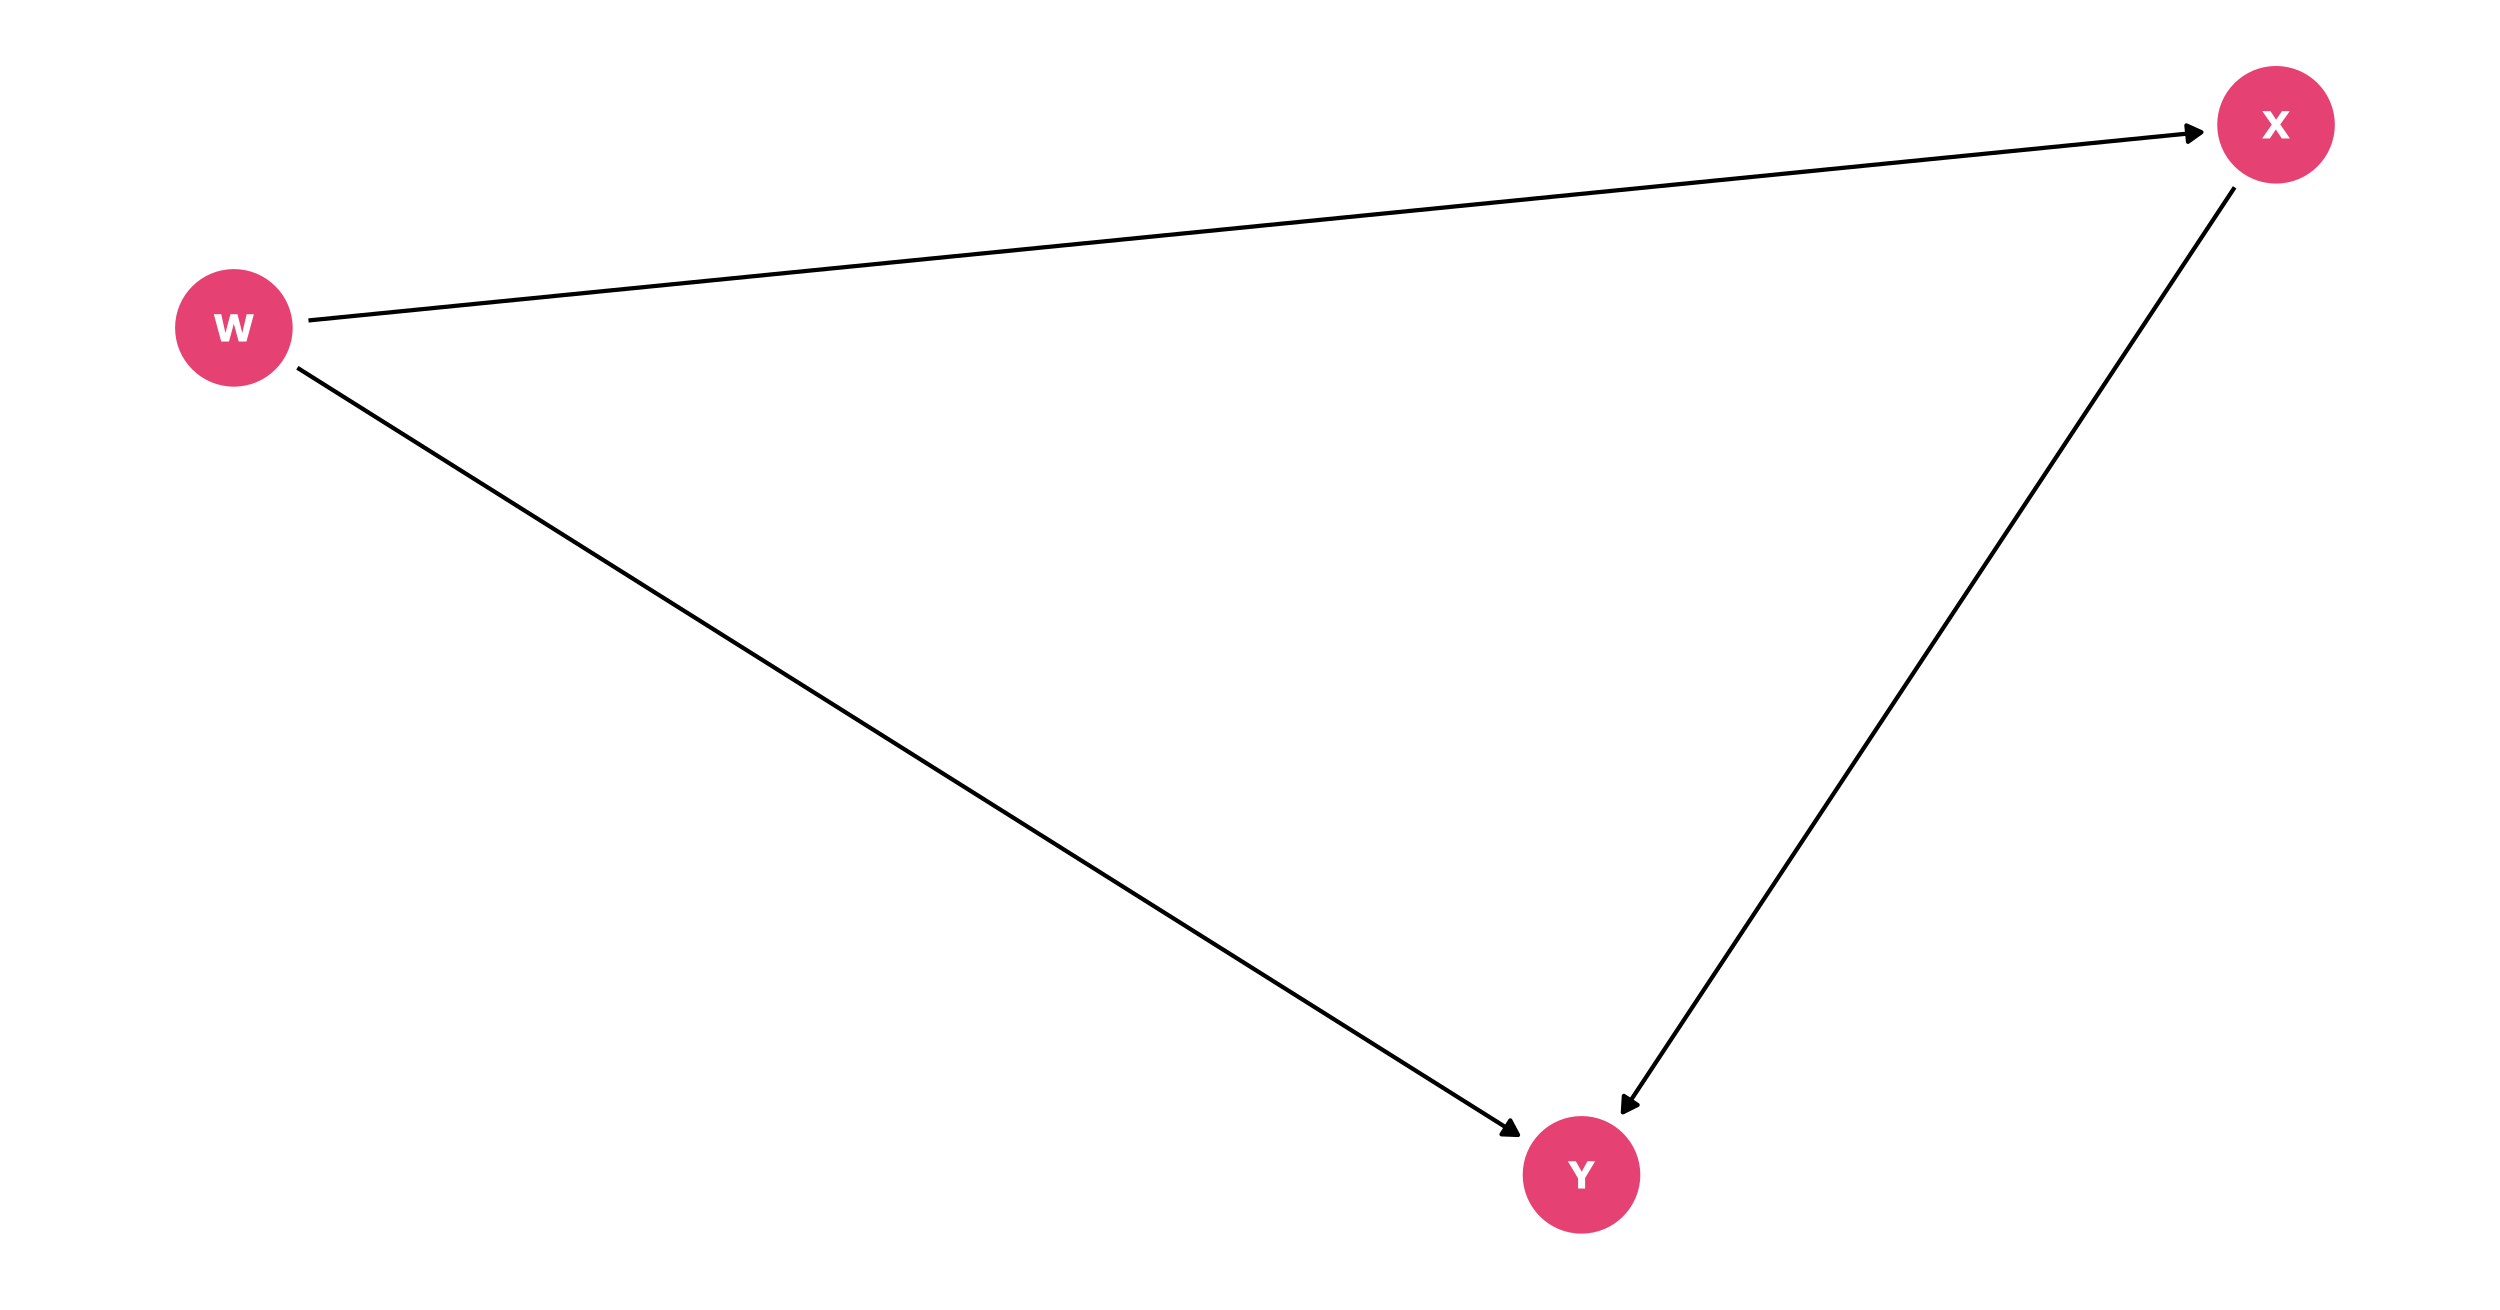
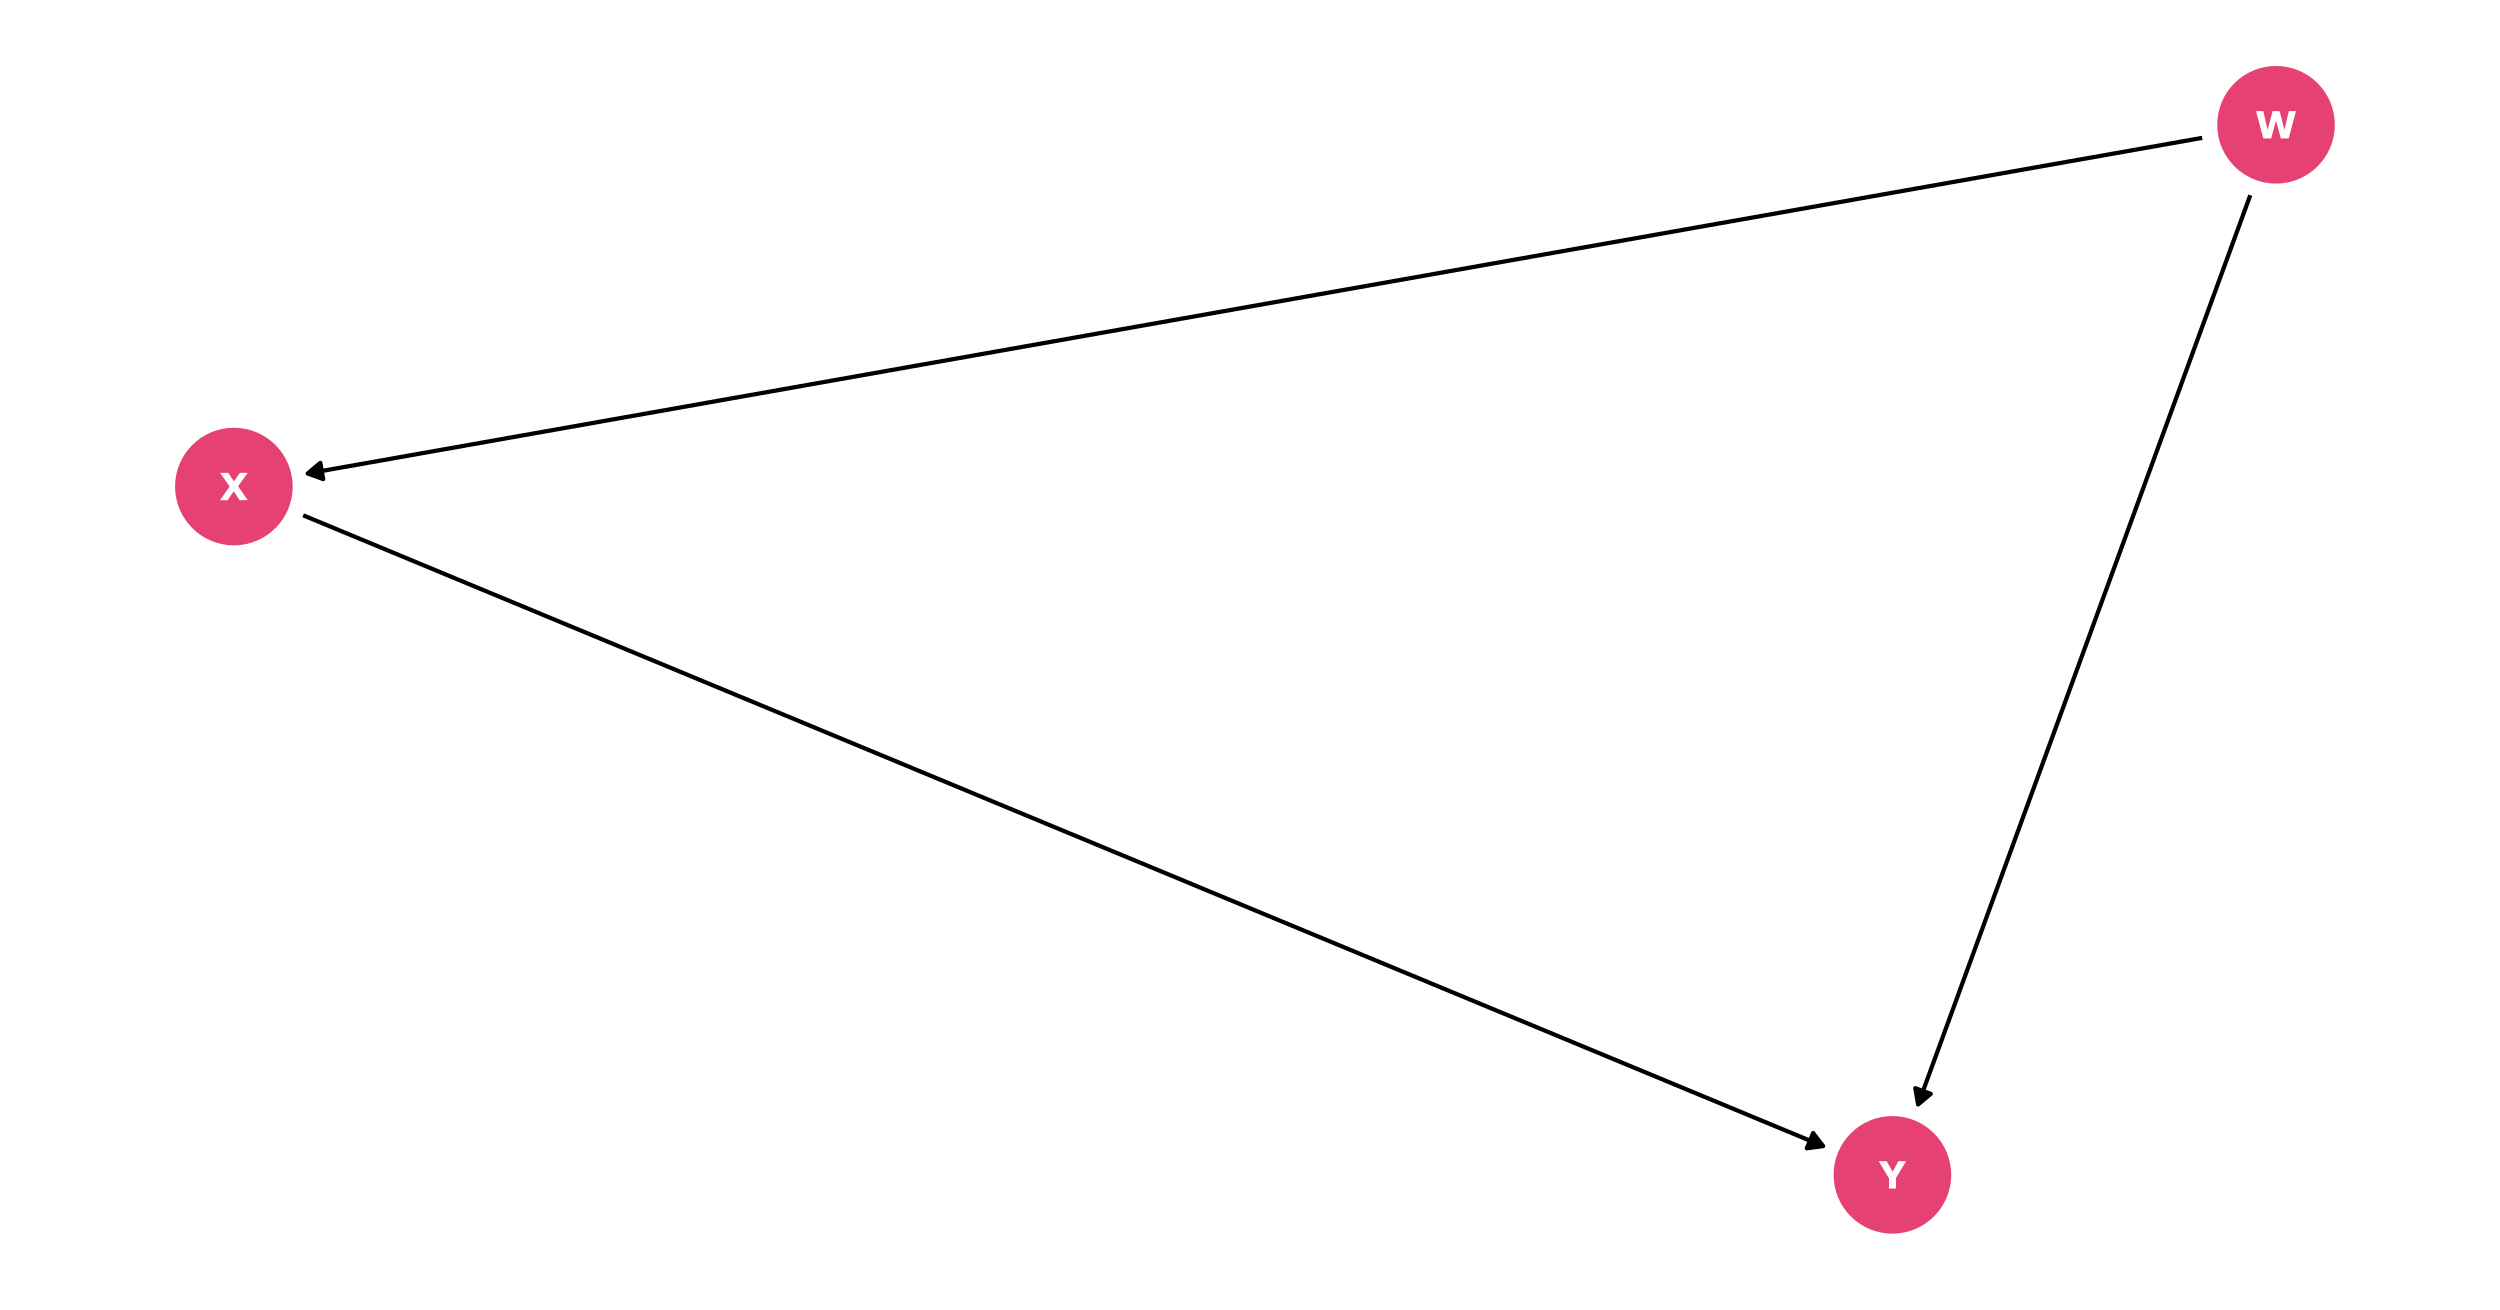
<svg xmlns="http://www.w3.org/2000/svg" xmlns:xlink="http://www.w3.org/1999/xlink" width="756pt" height="396pt" viewBox="0 0 756 396" version="1.1">
  <defs>
    <g>
      <symbol overflow="visible" id="glyph0-0">
        <path style="stroke:none;" d="M 1.422 0 L 1.422 -8.531 L 9.953 -8.531 L 9.953 0 Z M 2.141 -0.719 L 9.25 -0.719 L 9.25 -7.828 L 2.141 -7.828 Z M 2.141 -0.719 " />
      </symbol>
      <symbol overflow="visible" id="glyph0-1">
        <path style="stroke:none;" d="M 12.469 -8.266 L 10.234 0 L 7.875 0 L 6.406 -5.391 L 4.953 0 L 2.594 0 L 0.359 -8.266 L 2.594 -8.266 L 3.859 -2.578 L 5.391 -8.266 L 7.516 -8.266 L 8.969 -2.578 L 10.297 -8.266 Z M 12.469 -8.266 " />
      </symbol>
      <symbol overflow="visible" id="glyph0-2">
        <path style="stroke:none;" d="M 8.547 0 L 6.094 0 L 4.297 -2.719 L 2.484 0 L 0.141 0 L 3.062 -4.172 L 0.188 -8.266 L 2.656 -8.266 L 4.375 -5.688 L 6.156 -8.266 L 8.516 -8.266 L 5.625 -4.25 Z M 8.547 0 " />
      </symbol>
      <symbol overflow="visible" id="glyph0-3">
        <path style="stroke:none;" d="M 8.328 -8.266 L 5.281 -3.203 L 5.281 0 L 3.156 0 L 3.156 -3.094 L 0.047 -8.266 L 2.469 -8.266 L 4.266 -5.078 L 5.984 -8.266 Z M 8.328 -8.266 " />
      </symbol>
    </g>
  </defs>
  <g id="surface24">
    <rect x="0" y="0" width="756" height="396" style="fill:rgb(100%,100%,100%);fill-opacity:1;stroke:none;" />
-     <path style="fill-rule:nonzero;fill:rgb(90.196%,25.49%,45.098%);fill-opacity:1;stroke-width:0.709;stroke-linecap:round;stroke-linejoin:round;stroke:rgb(90.196%,25.49%,45.098%);stroke-opacity:1;stroke-miterlimit:10;" d="M 88.148 99.148 C 88.148 108.773 80.344 116.574 70.723 116.574 C 61.098 116.574 53.297 108.773 53.297 99.148 C 53.297 89.523 61.098 81.723 70.723 81.723 C 80.344 81.723 88.148 89.523 88.148 99.148 " />
    <path style="fill-rule:nonzero;fill:rgb(90.196%,25.49%,45.098%);fill-opacity:1;stroke-width:0.709;stroke-linecap:round;stroke-linejoin:round;stroke:rgb(90.196%,25.49%,45.098%);stroke-opacity:1;stroke-miterlimit:10;" d="M 705.695 37.73 C 705.695 47.355 697.891 55.16 688.27 55.16 C 678.645 55.16 670.84 47.355 670.84 37.73 C 670.84 28.109 678.645 20.305 688.27 20.305 C 697.891 20.305 705.695 28.109 705.695 37.73 " />
-     <path style="fill-rule:nonzero;fill:rgb(90.196%,25.49%,45.098%);fill-opacity:1;stroke-width:0.709;stroke-linecap:round;stroke-linejoin:round;stroke:rgb(90.196%,25.49%,45.098%);stroke-opacity:1;stroke-miterlimit:10;" d="M 495.672 355.277 C 495.672 364.902 487.871 372.703 478.246 372.703 C 468.621 372.703 460.82 364.902 460.82 355.277 C 460.82 345.656 468.621 337.852 478.246 337.852 C 487.871 337.852 495.672 345.656 495.672 355.277 " />
-     <path style="fill:none;stroke-width:1.28;stroke-linecap:butt;stroke-linejoin:round;stroke:rgb(0%,0%,0%);stroke-opacity:1;stroke-miterlimit:1;" d="M 93.285 96.906 L 95.672 96.668 L 114.387 94.805 L 120.625 94.188 L 126.863 93.566 L 133.098 92.945 L 151.812 91.082 L 158.051 90.465 L 183.004 87.98 L 189.238 87.363 L 214.191 84.879 L 220.43 84.262 L 239.145 82.398 L 245.379 81.777 L 251.617 81.156 L 257.855 80.539 L 282.809 78.055 L 289.047 77.438 L 295.285 76.816 L 301.52 76.195 L 320.234 74.332 L 326.473 73.715 L 351.426 71.23 L 357.66 70.613 L 382.613 68.129 L 388.852 67.512 L 407.566 65.648 L 413.801 65.027 L 420.039 64.406 L 426.277 63.789 L 451.23 61.305 L 457.469 60.688 L 463.707 60.066 L 469.941 59.445 L 482.418 58.203 L 488.656 57.586 L 519.848 54.48 L 526.082 53.863 L 551.035 51.379 L 557.273 50.762 L 575.988 48.898 L 582.223 48.277 L 588.461 47.656 L 594.699 47.039 L 619.652 44.555 L 625.891 43.938 L 632.129 43.316 L 638.363 42.695 L 650.84 41.453 L 657.078 40.836 L 663.316 40.215 L 665.703 39.977 " />
-     <path style="fill-rule:nonzero;fill:rgb(0%,0%,0%);fill-opacity:1;stroke-width:1.28;stroke-linecap:butt;stroke-linejoin:round;stroke:rgb(0%,0%,0%);stroke-opacity:1;stroke-miterlimit:1;" d="M 661.656 42.883 L 665.703 39.977 L 661.164 37.926 Z M 661.656 42.883 " />
-     <path style="fill:none;stroke-width:1.28;stroke-linecap:butt;stroke-linejoin:round;stroke:rgb(0%,0%,0%);stroke-opacity:1;stroke-miterlimit:1;" d="M 89.922 111.215 L 91.305 112.086 L 95.418 114.672 L 99.535 117.258 L 103.652 119.848 L 111.887 125.02 L 116 127.609 L 128.352 135.367 L 132.469 137.957 L 136.582 140.543 L 140.699 143.129 L 144.816 145.719 L 153.051 150.891 L 157.164 153.48 L 165.398 158.652 L 169.516 161.242 L 173.633 163.828 L 177.746 166.414 L 181.863 169.004 L 190.098 174.176 L 194.215 176.766 L 198.328 179.352 L 202.445 181.938 L 206.562 184.527 L 214.797 189.699 L 218.91 192.285 L 223.027 194.875 L 231.262 200.047 L 235.379 202.637 L 239.492 205.223 L 243.609 207.809 L 247.727 210.398 L 255.961 215.57 L 260.074 218.16 L 268.309 223.332 L 272.426 225.922 L 276.543 228.508 L 280.656 231.094 L 284.773 233.684 L 297.125 241.441 L 301.238 244.031 L 309.473 249.203 L 313.59 251.793 L 317.707 254.379 L 321.82 256.965 L 325.938 259.555 L 334.172 264.727 L 338.289 267.316 L 342.402 269.902 L 346.52 272.488 L 350.637 275.078 L 358.871 280.25 L 362.984 282.84 L 375.336 290.598 L 379.453 293.188 L 383.566 295.773 L 387.684 298.359 L 391.801 300.949 L 400.035 306.121 L 404.148 308.711 L 412.383 313.883 L 416.5 316.473 L 420.617 319.059 L 424.73 321.645 L 428.848 324.234 L 437.082 329.406 L 441.199 331.996 L 445.312 334.582 L 449.43 337.168 L 453.547 339.758 L 457.664 342.344 L 459.047 343.211 " />
-     <path style="fill-rule:nonzero;fill:rgb(0%,0%,0%);fill-opacity:1;stroke-width:1.28;stroke-linecap:butt;stroke-linejoin:round;stroke:rgb(0%,0%,0%);stroke-opacity:1;stroke-miterlimit:1;" d="M 454.066 343.023 L 459.047 343.211 L 456.719 338.809 Z M 454.066 343.023 " />
-     <path style="fill:none;stroke-width:1.28;stroke-linecap:butt;stroke-linejoin:round;stroke:rgb(0%,0%,0%);stroke-opacity:1;stroke-miterlimit:1;" d="M 675.758 56.648 L 675.539 56.977 L 673.418 60.184 L 671.297 63.395 L 664.934 73.016 L 662.809 76.223 L 656.445 85.844 L 654.324 89.055 L 639.477 111.504 L 637.352 114.715 L 624.625 133.957 L 622.504 137.168 L 616.141 146.789 L 614.016 149.996 L 607.652 159.617 L 605.531 162.828 L 592.805 182.07 L 590.68 185.277 L 588.559 188.488 L 575.832 207.73 L 573.711 210.941 L 569.469 217.355 L 567.344 220.562 L 558.859 233.391 L 556.738 236.602 L 544.012 255.844 L 541.887 259.051 L 539.766 262.262 L 527.039 281.504 L 524.918 284.715 L 520.676 291.129 L 518.551 294.336 L 510.066 307.164 L 507.945 310.375 L 497.34 326.41 L 495.215 329.617 L 493.094 332.824 L 490.973 336.035 L 490.754 336.363 " />
-     <path style="fill-rule:nonzero;fill:rgb(0%,0%,0%);fill-opacity:1;stroke-width:1.28;stroke-linecap:butt;stroke-linejoin:round;stroke:rgb(0%,0%,0%);stroke-opacity:1;stroke-miterlimit:1;" d="M 491.059 331.391 L 490.754 336.363 L 495.211 334.141 Z M 491.059 331.391 " />
+     <path style="fill-rule:nonzero;fill:rgb(90.196%,25.49%,45.098%);fill-opacity:1;stroke-width:0.709;stroke-linecap:round;stroke-linejoin:round;stroke:rgb(90.196%,25.49%,45.098%);stroke-opacity:1;stroke-miterlimit:10;" d="M 88.148 147.133 C 88.148 156.758 80.344 164.559 70.723 164.559 C 61.098 164.559 53.297 156.758 53.297 147.133 C 53.297 137.508 61.098 129.707 70.723 129.707 C 80.344 129.707 88.148 137.508 88.148 147.133 " />
+     <path style="fill-rule:nonzero;fill:rgb(90.196%,25.49%,45.098%);fill-opacity:1;stroke-width:0.709;stroke-linecap:round;stroke-linejoin:round;stroke:rgb(90.196%,25.49%,45.098%);stroke-opacity:1;stroke-miterlimit:10;" d="M 589.688 355.277 C 589.688 364.902 581.887 372.703 572.262 372.703 C 562.637 372.703 554.836 364.902 554.836 355.277 C 554.836 345.656 562.637 337.852 572.262 337.852 C 581.887 337.852 589.688 345.656 589.688 355.277 " />
+     <path style="fill:none;stroke-width:1.28;stroke-linecap:butt;stroke-linejoin:round;stroke:rgb(0%,0%,0%);stroke-opacity:1;stroke-miterlimit:1;" d="M 665.938 41.688 L 663.316 42.152 L 638.363 46.574 L 632.129 47.68 L 625.891 48.781 L 582.223 56.52 L 575.988 57.625 L 569.75 58.727 L 526.082 66.465 L 519.848 67.57 L 513.609 68.672 L 469.941 76.41 L 463.707 77.516 L 457.469 78.621 L 451.23 79.723 L 413.801 86.355 L 407.566 87.461 L 401.328 88.566 L 395.09 89.668 L 357.66 96.301 L 351.426 97.406 L 338.949 99.617 L 332.711 100.719 L 301.52 106.246 L 295.285 107.352 L 282.809 109.562 L 276.57 110.664 L 245.379 116.191 L 239.145 117.297 L 226.668 119.508 L 220.43 120.609 L 189.238 126.137 L 183.004 127.242 L 164.289 130.559 L 158.051 131.66 L 133.098 136.082 L 126.863 137.188 L 108.148 140.504 L 101.91 141.605 L 95.672 142.711 L 93.051 143.176 " />
+     <path style="fill-rule:nonzero;fill:rgb(0%,0%,0%);fill-opacity:1;stroke-width:1.28;stroke-linecap:butt;stroke-linejoin:round;stroke:rgb(0%,0%,0%);stroke-opacity:1;stroke-miterlimit:1;" d="M 96.863 139.973 L 93.051 143.176 L 97.734 144.875 Z M 96.863 139.973 " />
+     <path style="fill:none;stroke-width:1.28;stroke-linecap:butt;stroke-linejoin:round;stroke:rgb(0%,0%,0%);stroke-opacity:1;stroke-miterlimit:1;" d="M 680.484 59.031 L 680.066 60.184 L 678.895 63.395 L 670.691 85.844 L 669.52 89.055 L 661.316 111.504 L 660.145 114.715 L 653.113 133.957 L 651.941 137.168 L 643.738 159.617 L 642.566 162.828 L 641.398 166.035 L 634.367 185.277 L 633.195 188.488 L 626.164 207.73 L 624.992 210.941 L 616.789 233.391 L 615.617 236.602 L 607.414 259.051 L 606.242 262.262 L 599.211 281.504 L 598.039 284.715 L 593.352 297.543 L 592.184 300.75 L 589.84 307.164 L 588.668 310.375 L 580.465 332.824 L 580.043 333.98 " />
+     <path style="fill-rule:nonzero;fill:rgb(0%,0%,0%);fill-opacity:1;stroke-width:1.28;stroke-linecap:butt;stroke-linejoin:round;stroke:rgb(0%,0%,0%);stroke-opacity:1;stroke-miterlimit:1;" d="M 579.184 329.07 L 580.043 333.98 L 583.863 330.781 Z M 579.184 329.07 " />
+     <path style="fill:none;stroke-width:1.28;stroke-linecap:butt;stroke-linejoin:round;stroke:rgb(0%,0%,0%);stroke-opacity:1;stroke-miterlimit:1;" d="M 91.668 155.824 L 96.051 157.645 L 101.117 159.746 L 106.184 161.852 L 121.383 168.156 L 126.449 170.262 L 131.516 172.363 L 136.578 174.465 L 141.645 176.566 L 146.711 178.672 L 166.977 187.078 L 172.043 189.184 L 187.242 195.488 L 192.305 197.594 L 207.504 203.898 L 212.57 206.004 L 227.77 212.309 L 232.836 214.414 L 248.035 220.719 L 253.098 222.82 L 258.164 224.926 L 273.363 231.23 L 278.43 233.336 L 293.629 239.641 L 298.695 241.746 L 303.762 243.848 L 308.824 245.949 L 313.891 248.051 L 318.957 250.156 L 334.156 256.461 L 339.223 258.566 L 359.488 266.973 L 364.555 269.078 L 369.617 271.18 L 379.75 275.383 L 384.816 277.488 L 400.016 283.793 L 405.082 285.898 L 420.281 292.203 L 425.344 294.309 L 445.609 302.715 L 450.676 304.82 L 465.875 311.125 L 470.941 313.23 L 476.008 315.332 L 481.07 317.434 L 486.137 319.535 L 491.203 321.641 L 506.402 327.945 L 511.469 330.051 L 526.668 336.355 L 531.734 338.461 L 536.801 340.562 L 541.863 342.664 L 546.93 344.766 L 551.316 346.586 " />
+     <path style="fill-rule:nonzero;fill:rgb(0%,0%,0%);fill-opacity:1;stroke-width:1.28;stroke-linecap:butt;stroke-linejoin:round;stroke:rgb(0%,0%,0%);stroke-opacity:1;stroke-miterlimit:1;" d="M 546.379 347.234 L 551.316 346.586 L 548.285 342.633 Z M 546.379 347.234 " />
    <g style="fill:rgb(100%,100%,100%);fill-opacity:1;">
-       <use xlink:href="#glyph0-1" x="64.301" y="103.285" />
+       <use xlink:href="#glyph0-1" x="681.848" y="41.871" />
    </g>
    <g style="fill:rgb(100%,100%,100%);fill-opacity:1;">
-       <use xlink:href="#glyph0-2" x="683.922" y="41.871" />
+       <use xlink:href="#glyph0-2" x="66.375" y="151.27" />
    </g>
    <g style="fill:rgb(100%,100%,100%);fill-opacity:1;">
-       <use xlink:href="#glyph0-3" x="474.055" y="359.418" />
+       <use xlink:href="#glyph0-3" x="568.07" y="359.418" />
    </g>
  </g>
</svg>
